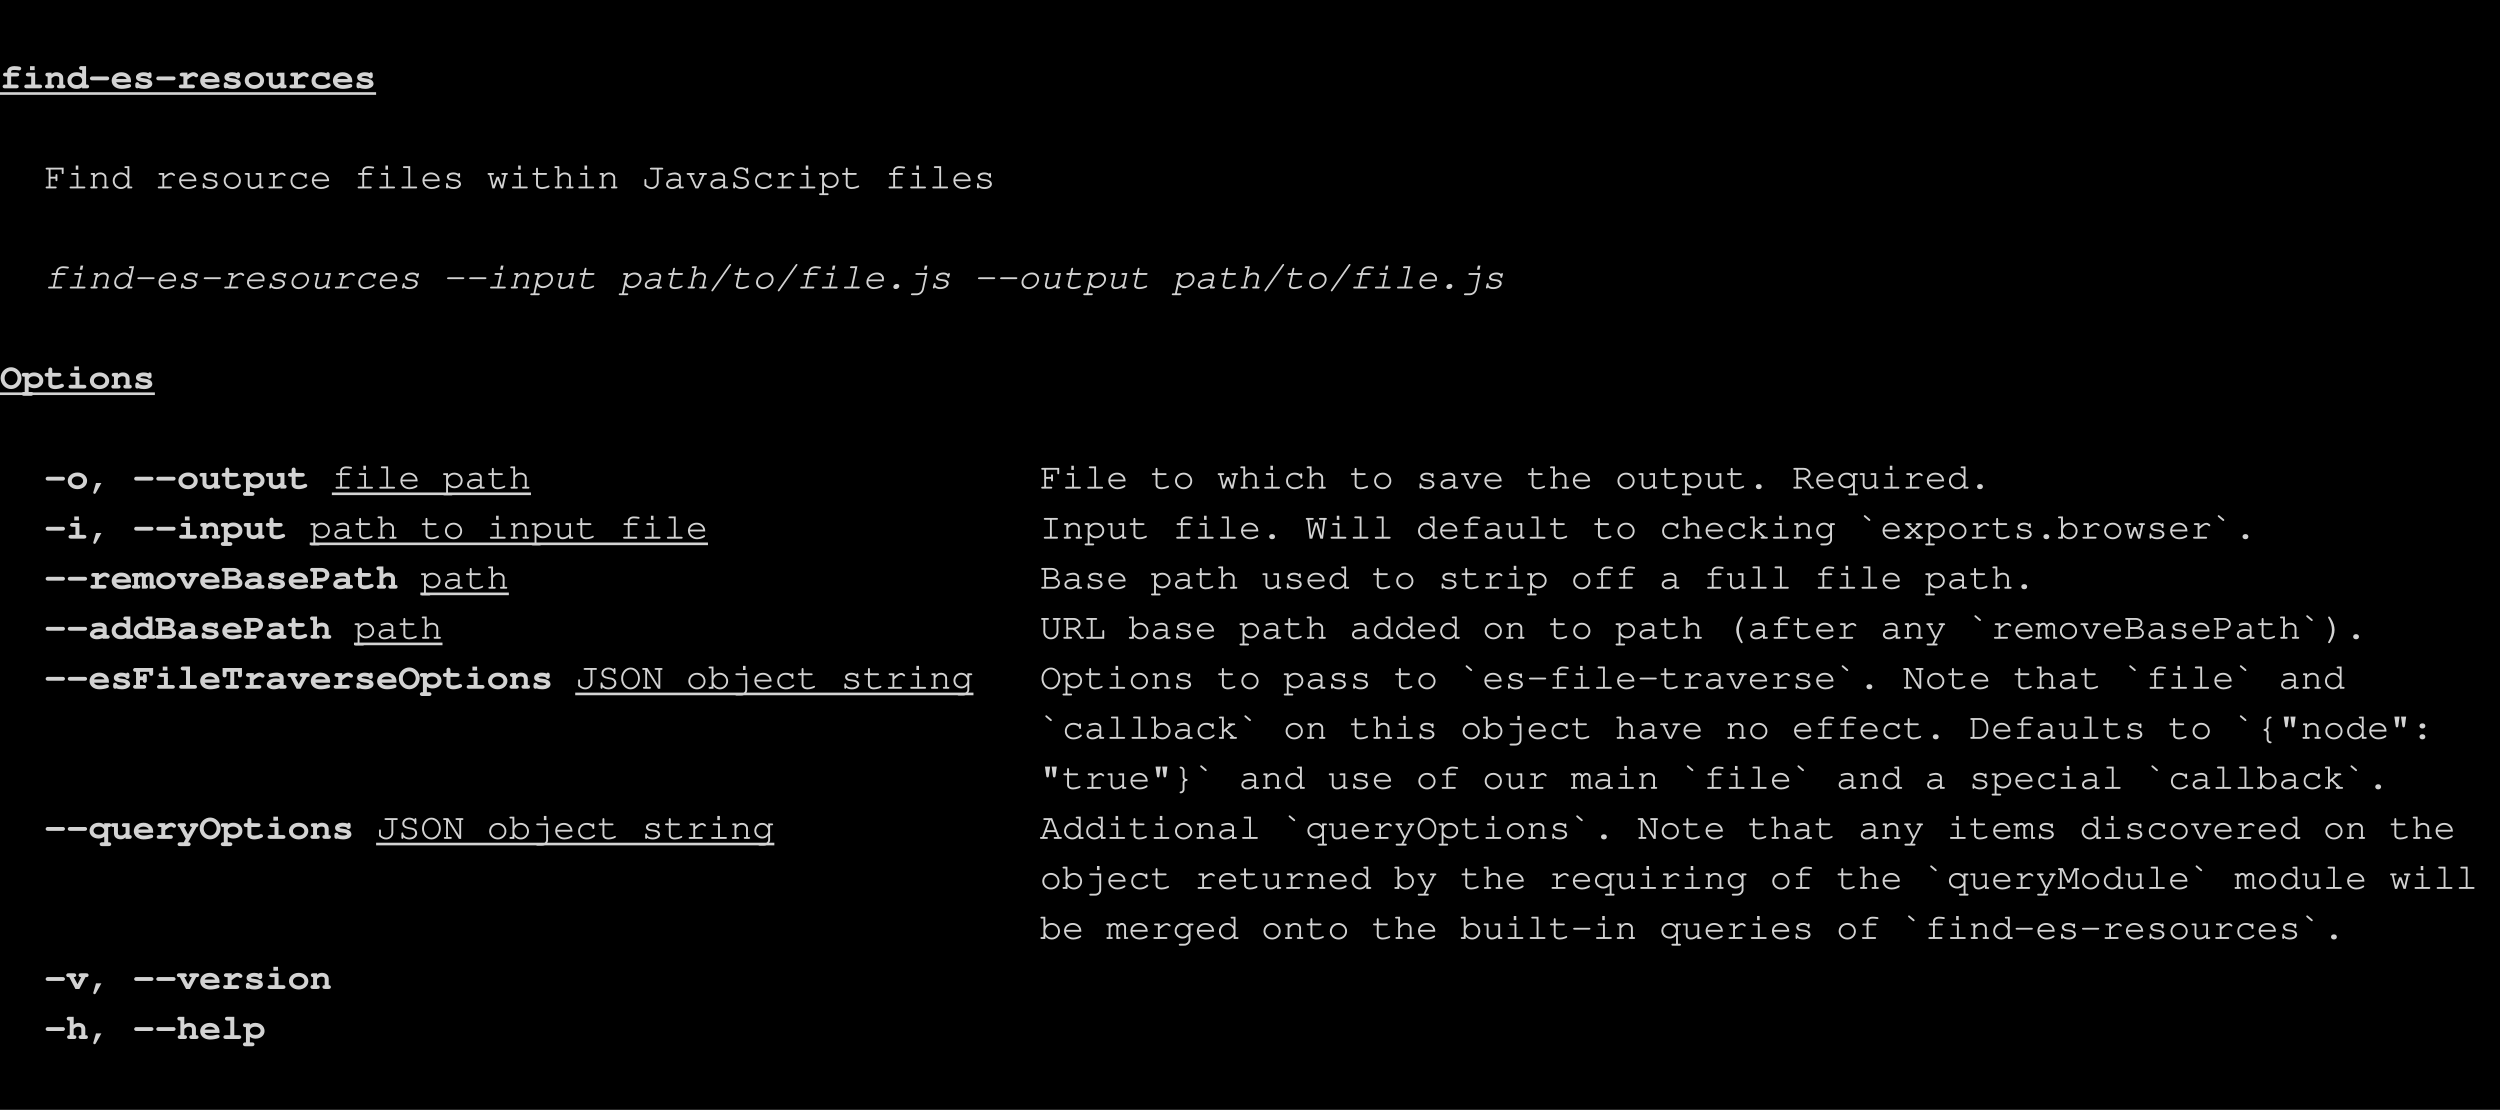
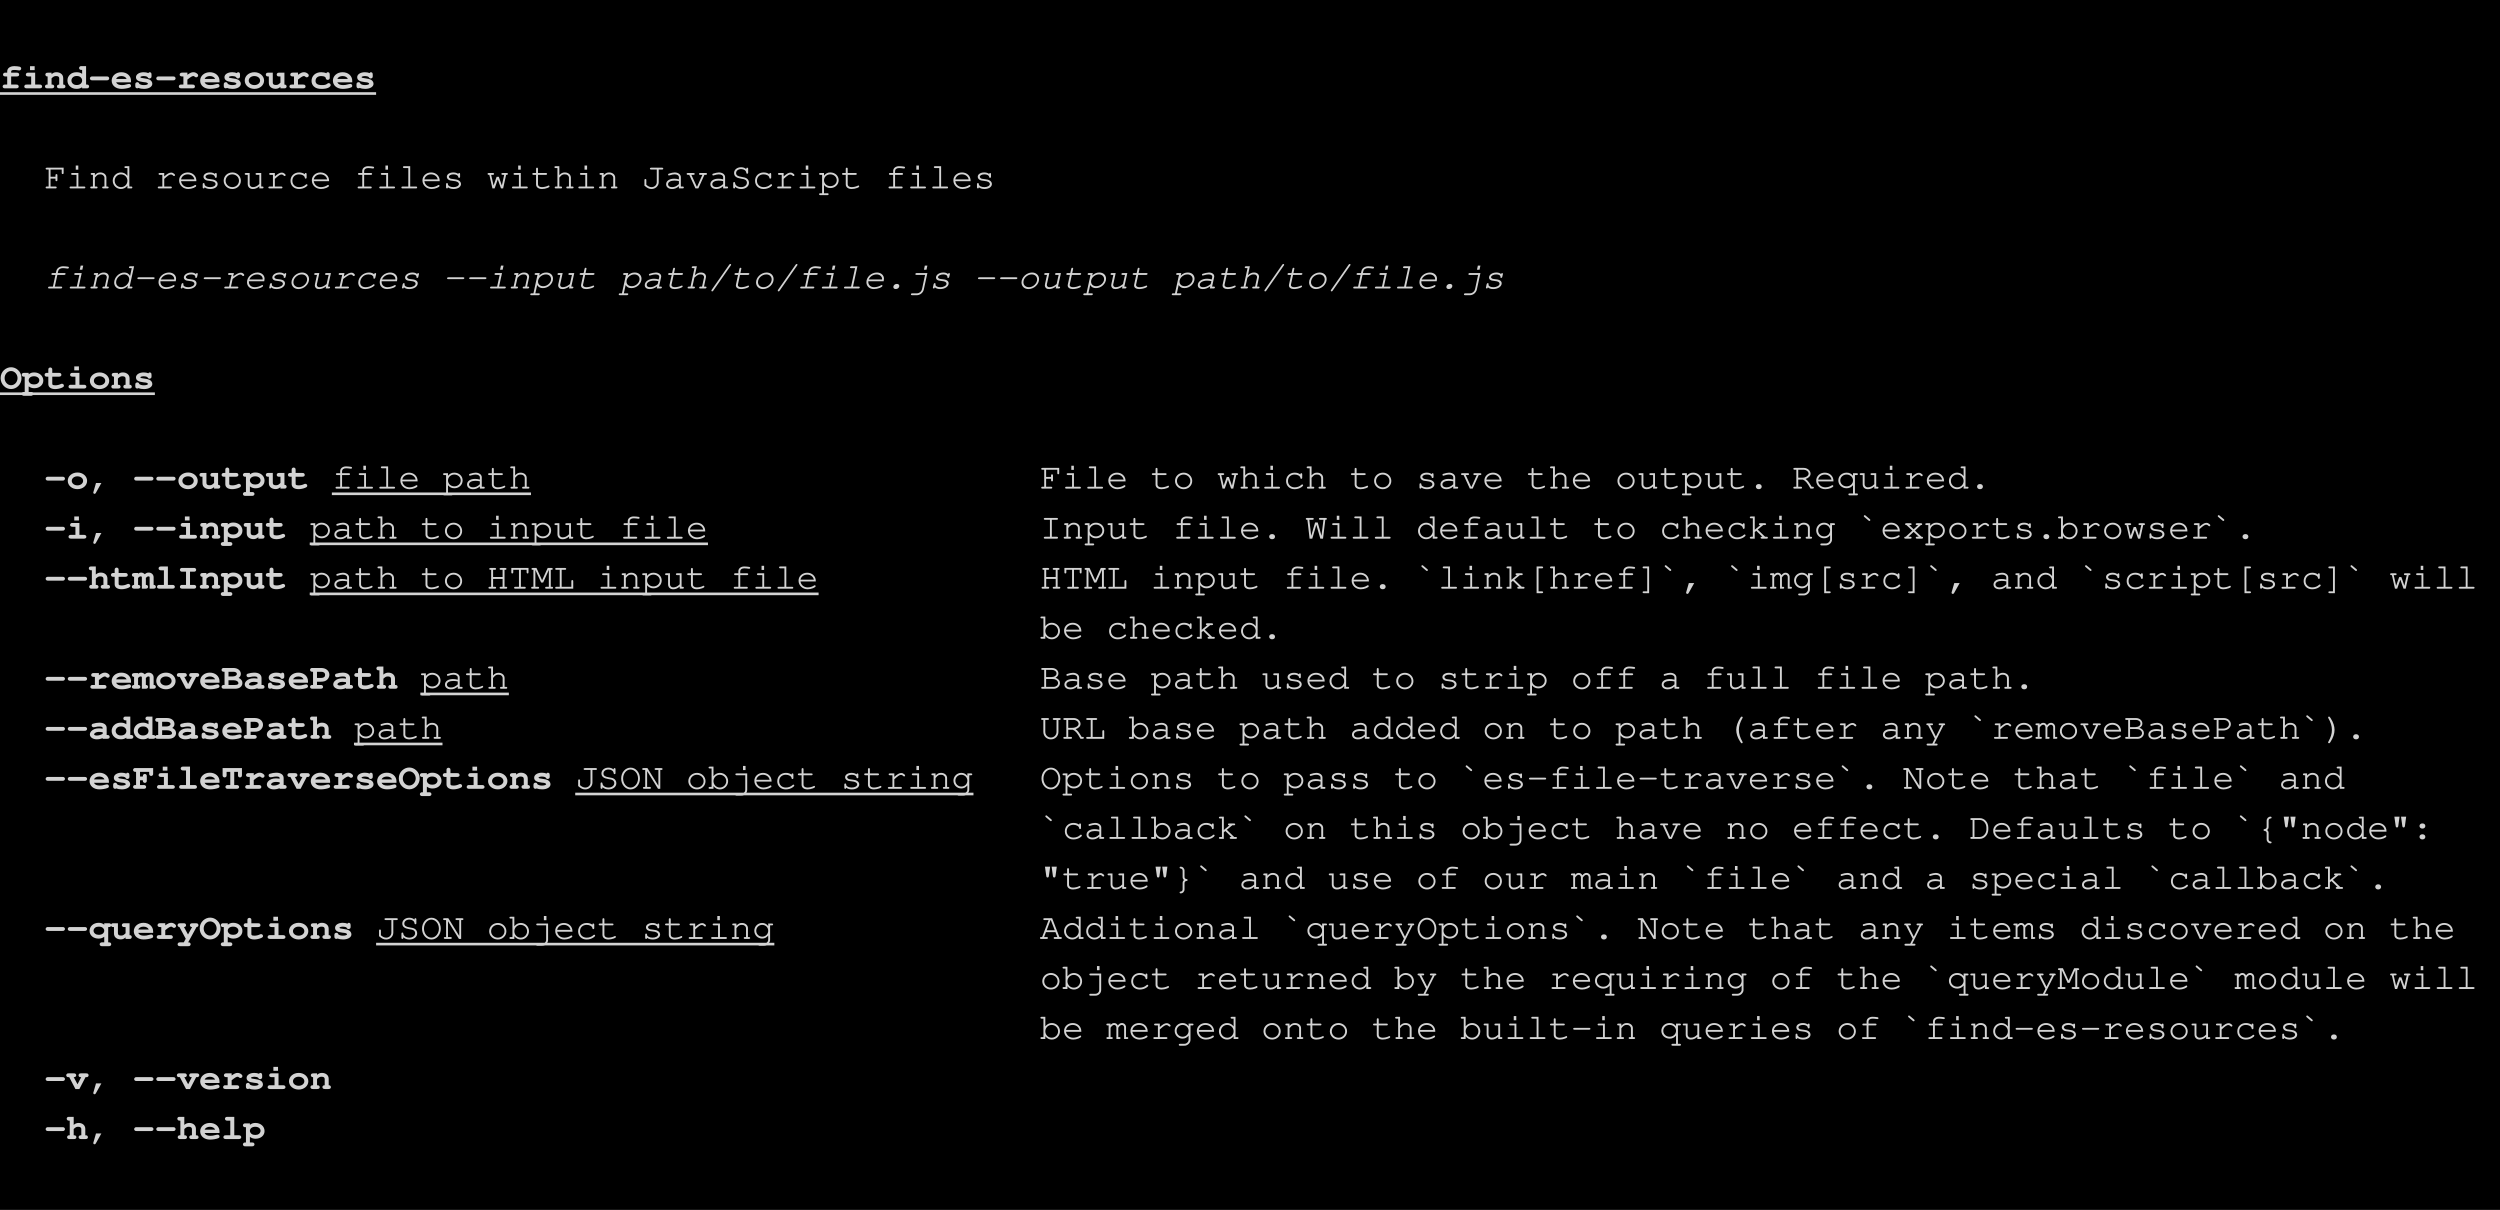
- <svg xmlns="http://www.w3.org/2000/svg" viewBox="0, 0, 949.35, 421.45" font-family="SauceCodePro Nerd Font, Source Code Pro, Courier" font-size="14">
+ <svg xmlns="http://www.w3.org/2000/svg" viewBox="0, 0, 949.35, 459.45" font-family="SauceCodePro Nerd Font, Source Code Pro, Courier" font-size="14">
  <g fill="#D3D3D3">
-     <rect x="0" y="0" width="949.35" height="421.45" fill="#000000" />
+     <rect x="0" y="0" width="949.35" height="459.45" fill="#000000" />
    <path d="M0,35.515 L142.823,35.515 Z" stroke="#D3D3D3" />
    <text x="0" y="33.55" font-weight="bold">find-es-resources</text>
    <text x="16.8" y="71.55">  Find resource files within JavaScript files                                   </text>
    <text x="16.8" y="109.55" font-style="italic">find-es-resources --input path/to/file.js --output path/to/file.js</text>
    <path d="M0,149.515 L58.81,149.515 Z" stroke="#D3D3D3" />
    <text x="0" y="147.55" font-weight="bold">Options</text>
    <text x="16.8" y="185.55" font-weight="bold">-o</text>
    <text x="33.61" y="185.55">, </text>
    <text x="50.41" y="185.55" font-weight="bold">--output</text>
    <path d="M126.021,187.515 L201.633,187.515 Z" stroke="#D3D3D3" />
    <text x="126.02" y="185.55">file path</text>
    <text x="394.86" y="185.55">                       File to which to save the output. Required.                       </text>
    <text x="16.8" y="204.55" font-weight="bold">-i</text>
    <text x="33.61" y="204.55">, </text>
    <text x="50.41" y="204.55" font-weight="bold">--input</text>
    <path d="M117.619,206.515 L268.844,206.515 Z" stroke="#D3D3D3" />
    <text x="117.62" y="204.55">path to input file</text>
    <text x="394.86" y="204.55">               Input file. Will default to checking `exports.browser`.           </text>
-     <text x="16.8" y="223.55" font-weight="bold">--removeBasePath</text>
-     <path d="M159.626,225.515 L193.231,225.515 Z" stroke="#D3D3D3" />
-     <text x="159.63" y="223.55">path</text>
-     <text x="394.86" y="223.55">                        Base path used to strip off a full file path.                     </text>
-     <text x="16.8" y="242.55" font-weight="bold">--addBasePath</text>
-     <path d="M134.422,244.515 L168.027,244.515 Z" stroke="#D3D3D3" />
-     <text x="134.42" y="242.55">path</text>
-     <text x="394.86" y="242.55">                           URL base path added on to path (after any `removeBasePath`).      </text>
-     <text x="16.8" y="261.55" font-weight="bold">--esFileTraverseOptions</text>
-     <path d="M218.436,263.515 L369.66,263.515 Z" stroke="#D3D3D3" />
-     <text x="218.44" y="261.55">JSON object string</text>
-     <text x="394.86" y="261.55">   Options to pass to `es-file-traverse`. Note that `file` and       </text>
-     <text x="394.86" y="280.55">                                               `callback` on this object have no effect. Defaults to `{"node":   </text>
-     <text x="394.86" y="299.55">                                               "true"}` and use of our main `file` and a special `callback`.     </text>
-     <text x="16.8" y="318.55" font-weight="bold">--queryOptions</text>
-     <path d="M142.823,320.515 L294.048,320.515 Z" stroke="#D3D3D3" />
-     <text x="142.82" y="318.55">JSON object string</text>
-     <text x="394.86" y="318.55">            Additional `queryOptions`. Note that any items discovered on the  </text>
-     <text x="394.86" y="337.55">                                               object returned by the requiring of the `queryModule` module will </text>
-     <text x="394.86" y="356.55">                                               be merged onto the built-in queries of `find-es-resources`.       </text>
-     <text x="16.8" y="375.55" font-weight="bold">-v</text>
-     <text x="33.61" y="375.55">, </text>
-     <text x="50.41" y="375.55" font-weight="bold">--version</text>
-     <text x="16.8" y="394.55" font-weight="bold">-h</text>
-     <text x="33.61" y="394.55">, </text>
-     <text x="50.41" y="394.55" font-weight="bold">--help</text>
+     <text x="16.8" y="223.55" font-weight="bold">--htmlInput</text>
+     <path d="M117.619,225.515 L310.851,225.515 Z" stroke="#D3D3D3" />
+     <text x="117.62" y="223.55">path to HTML input file</text>
+     <text x="394.86" y="223.55">          HTML input file. `link[href]`, `img[src]`, and `script[src]` will </text>
+     <text x="394.86" y="242.55">                                               be checked.                                                       </text>
+     <text x="16.8" y="261.55" font-weight="bold">--removeBasePath</text>
+     <path d="M159.626,263.515 L193.231,263.515 Z" stroke="#D3D3D3" />
+     <text x="159.63" y="261.55">path</text>
+     <text x="394.86" y="261.55">                        Base path used to strip off a full file path.                     </text>
+     <text x="16.8" y="280.55" font-weight="bold">--addBasePath</text>
+     <path d="M134.422,282.515 L168.027,282.515 Z" stroke="#D3D3D3" />
+     <text x="134.42" y="280.55">path</text>
+     <text x="394.86" y="280.55">                           URL base path added on to path (after any `removeBasePath`).      </text>
+     <text x="16.8" y="299.55" font-weight="bold">--esFileTraverseOptions</text>
+     <path d="M218.436,301.515 L369.66,301.515 Z" stroke="#D3D3D3" />
+     <text x="218.44" y="299.55">JSON object string</text>
+     <text x="394.86" y="299.55">   Options to pass to `es-file-traverse`. Note that `file` and       </text>
+     <text x="394.86" y="318.55">                                               `callback` on this object have no effect. Defaults to `{"node":   </text>
+     <text x="394.86" y="337.55">                                               "true"}` and use of our main `file` and a special `callback`.     </text>
+     <text x="16.8" y="356.55" font-weight="bold">--queryOptions</text>
+     <path d="M142.823,358.515 L294.048,358.515 Z" stroke="#D3D3D3" />
+     <text x="142.82" y="356.55">JSON object string</text>
+     <text x="394.86" y="356.55">            Additional `queryOptions`. Note that any items discovered on the  </text>
+     <text x="394.86" y="375.55">                                               object returned by the requiring of the `queryModule` module will </text>
+     <text x="394.86" y="394.55">                                               be merged onto the built-in queries of `find-es-resources`.       </text>
+     <text x="16.8" y="413.55" font-weight="bold">-v</text>
+     <text x="33.61" y="413.55">, </text>
+     <text x="50.41" y="413.55" font-weight="bold">--version</text>
+     <text x="16.8" y="432.55" font-weight="bold">-h</text>
+     <text x="33.61" y="432.55">, </text>
+     <text x="50.41" y="432.55" font-weight="bold">--help</text>
  </g>
</svg>
